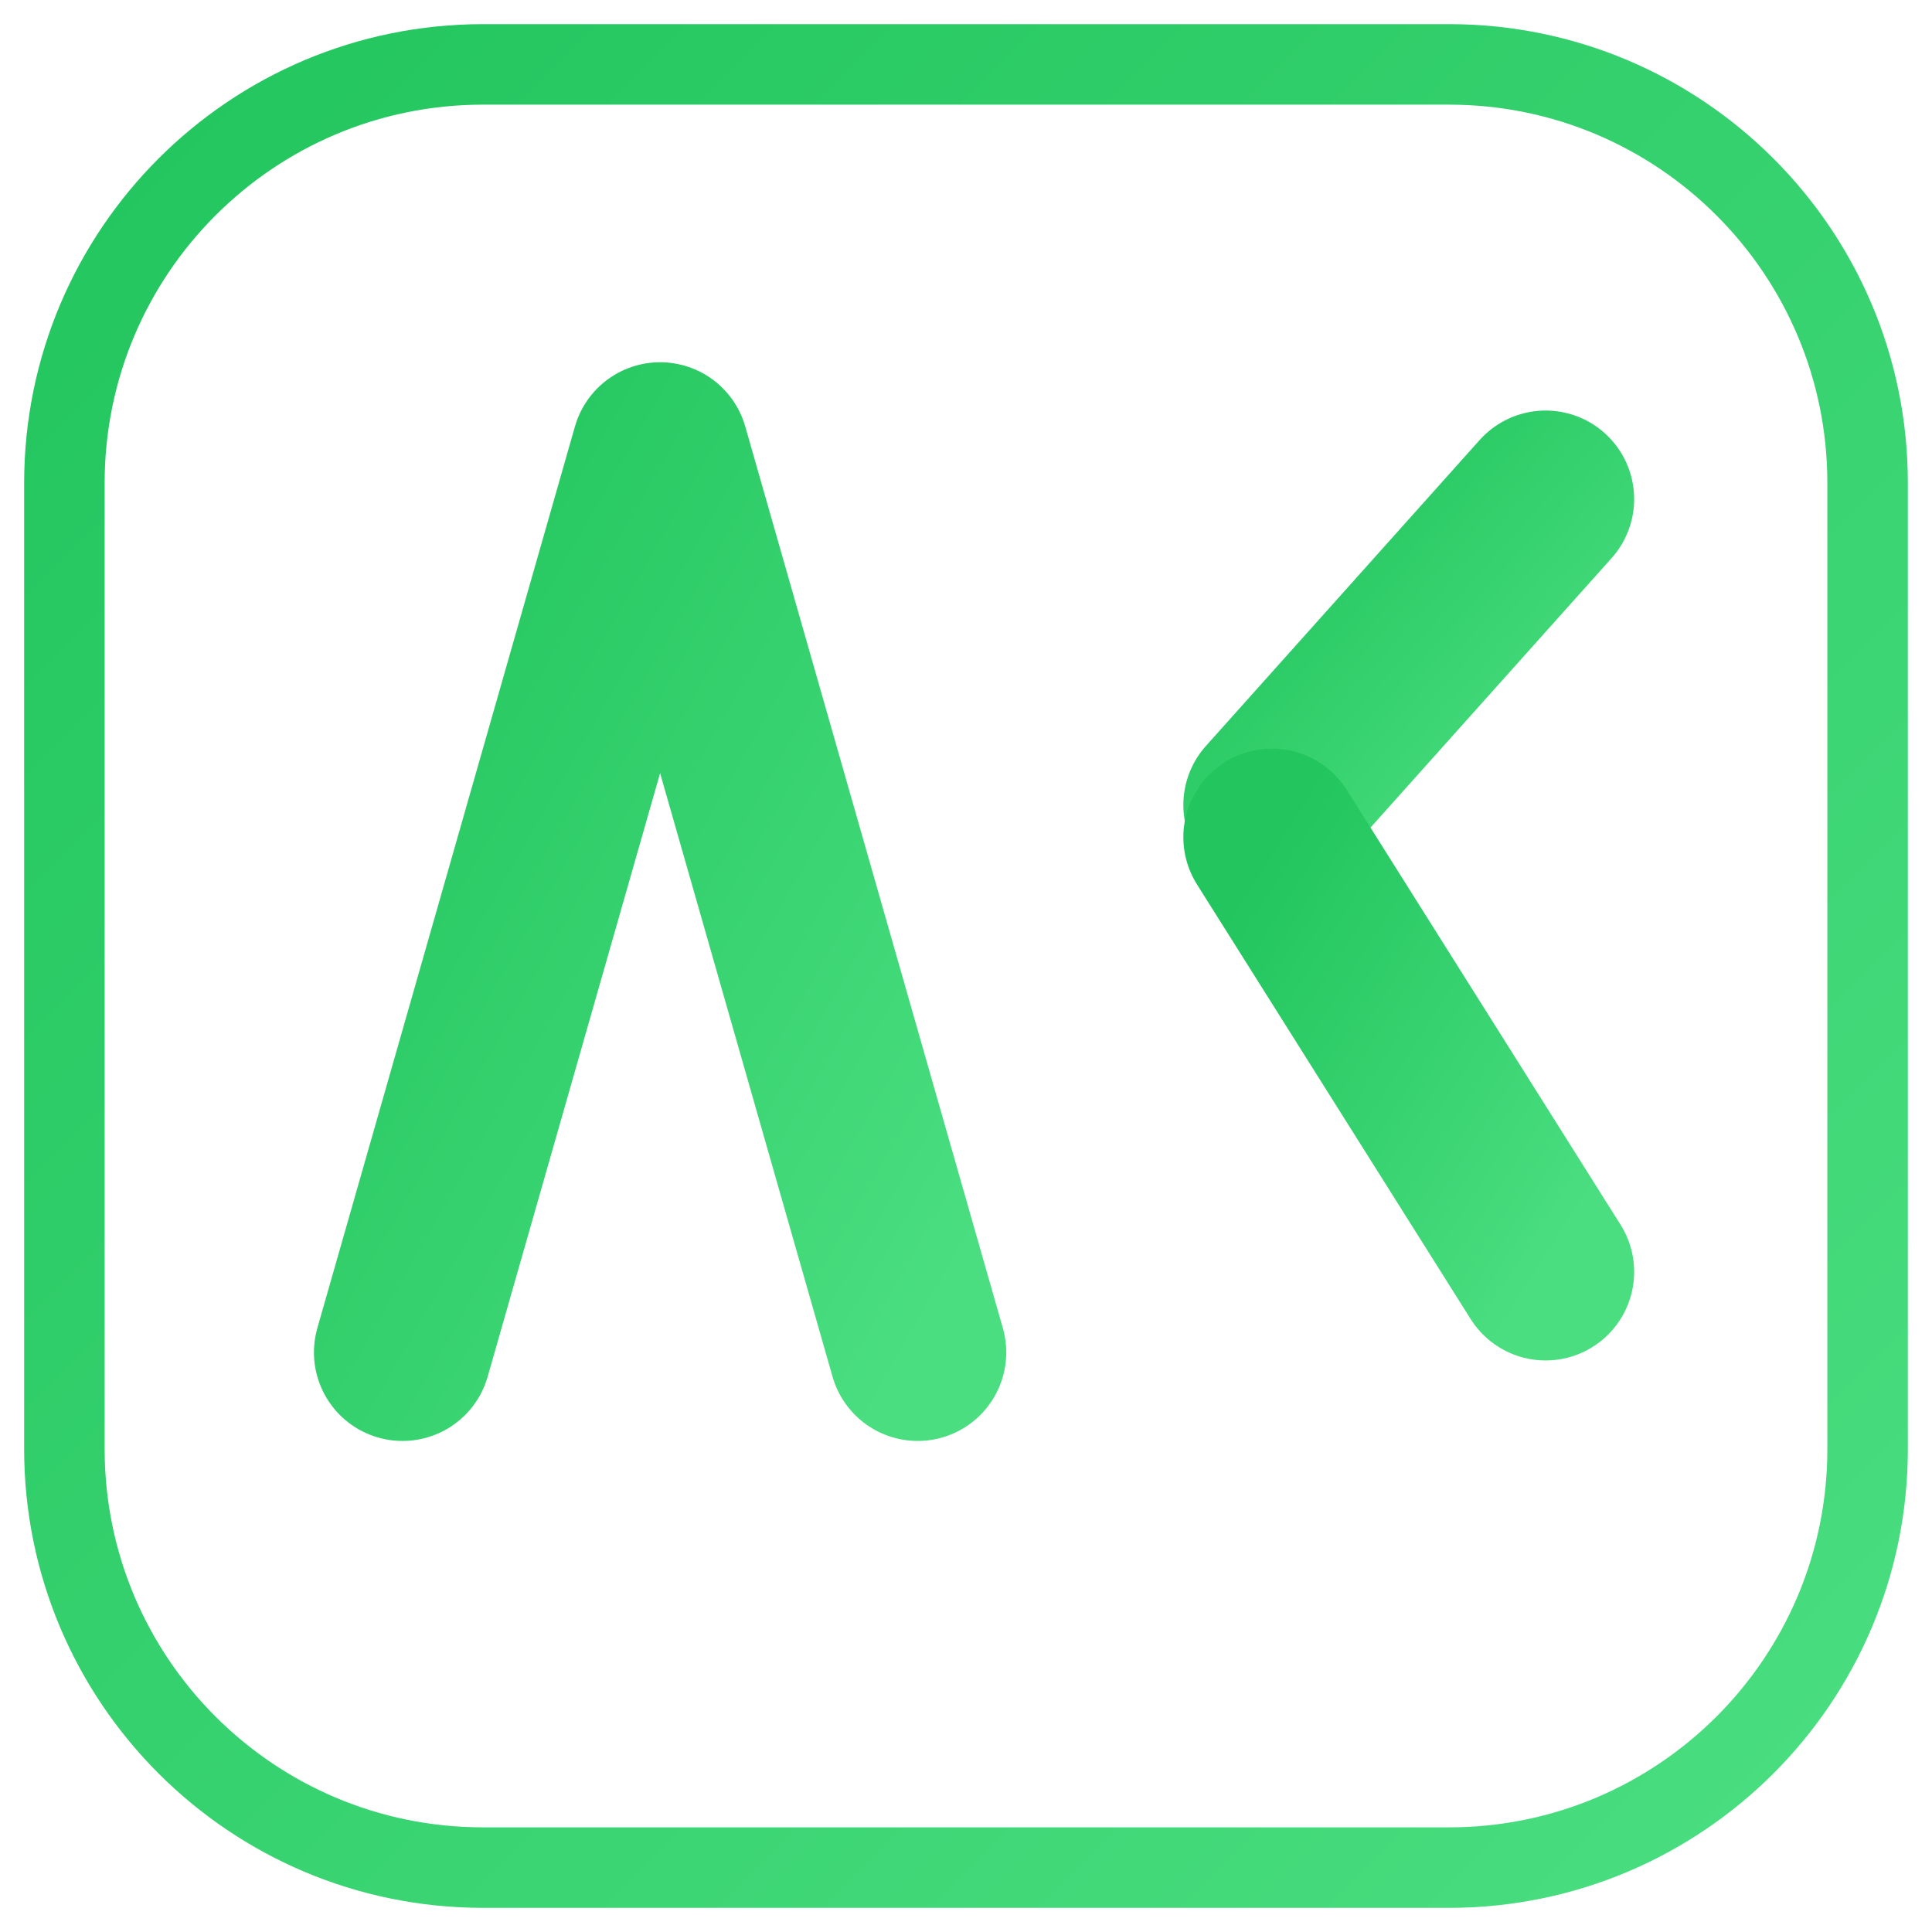
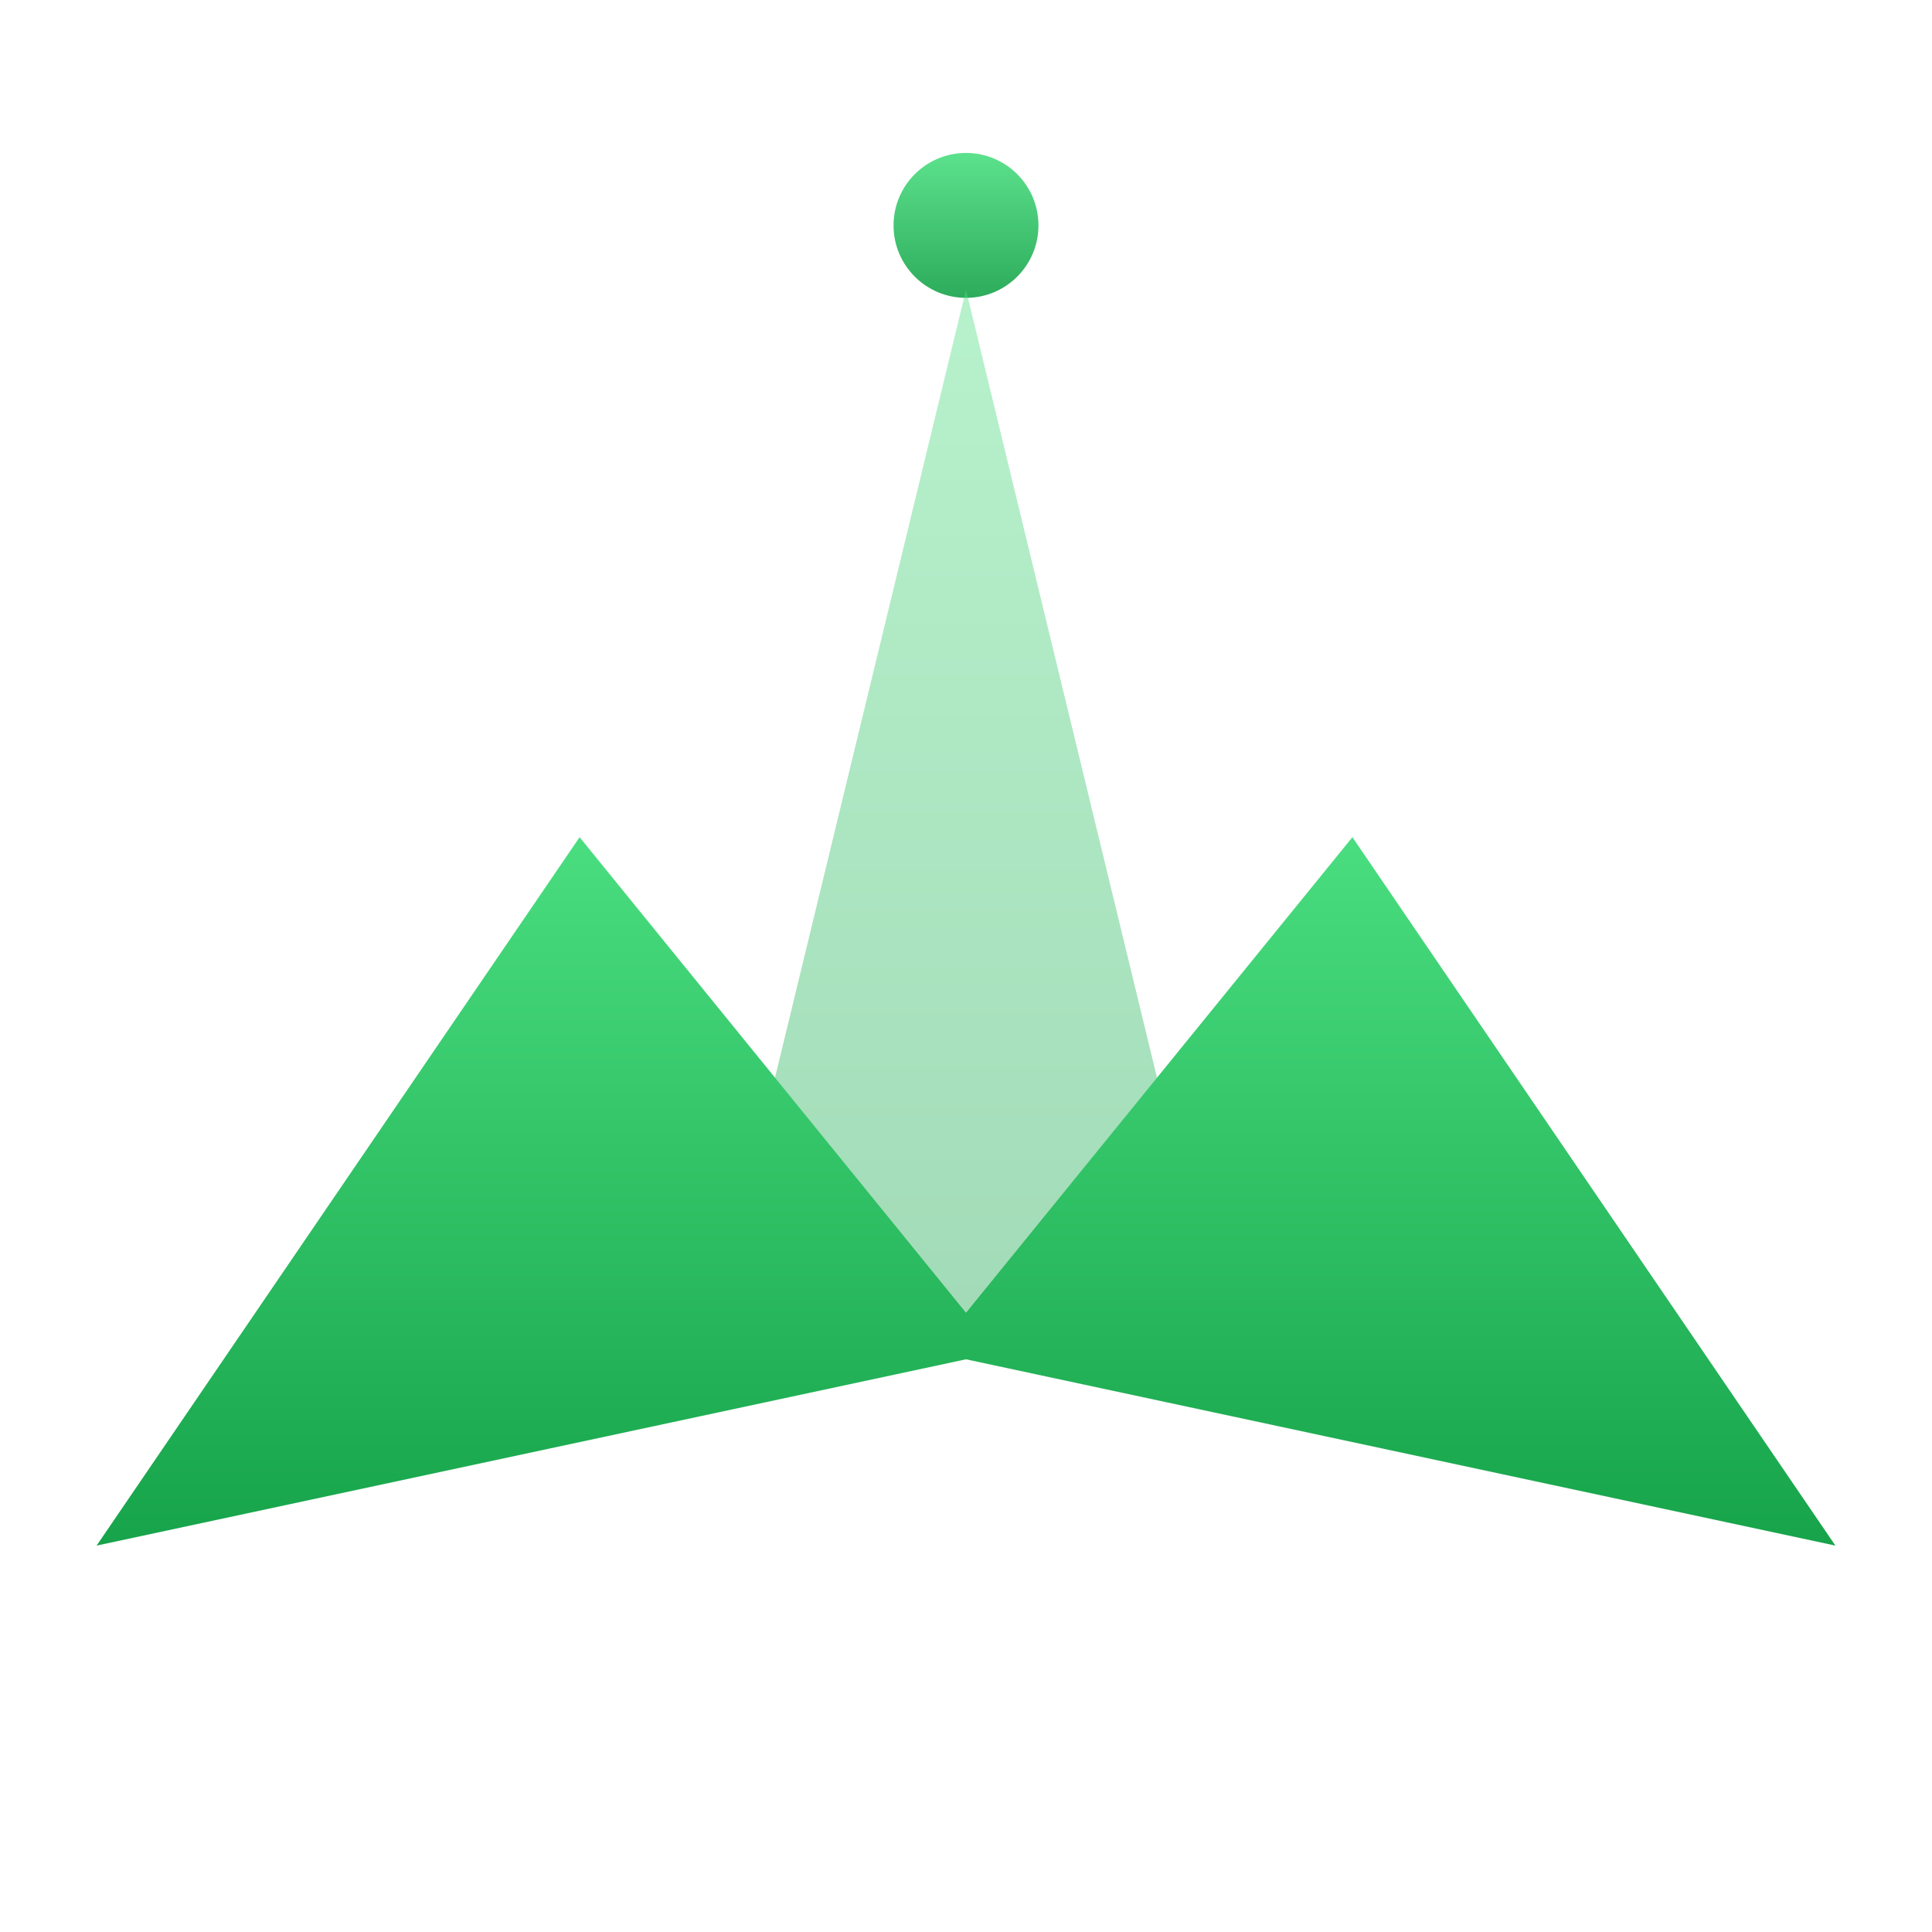
<svg xmlns="http://www.w3.org/2000/svg" width="120" height="120" viewBox="0 0 120 120">
  <defs>
-     <linearGradient id="ak" x1="0" y1="0" x2="1" y2="1">
-       <stop offset="0" stop-color="#22c55e" />
-       <stop offset="1" stop-color="#4ade80" />
+     <linearGradient id="ridge" x1="0" y1="0" x2="0" y2="1">
+       <stop offset="0" stop-color="#4ade80" />
+       <stop offset="1" stop-color="#16a34a" />
    </linearGradient>
  </defs>
-   <rect x="4" y="4" width="112" height="112" rx="26" fill="none" stroke="url(#ak)" stroke-width="5" />
-   <g fill="none" stroke="url(#ak)" stroke-width="11" stroke-linecap="round" stroke-linejoin="round">
-     <path d="M25 84 L41 28 L57 84" />
-     <path d="M31 59 L51 59" />
-     <path d="M79 28 V84" />
-     <path d="M79 50 L96 31" />
-     <path d="M79 52 L96 79" />
-   </g>
+   <circle cx="60" cy="14" r="4.5" fill="url(#ridge)" opacity="0.9" />
+   <path d="M44 84 L60 18 L76 84 Z" fill="url(#ridge)" opacity="0.4" />
+   <path d="M6 96 L36 52 L62 84 Z" fill="url(#ridge)" />
+   <path d="M58 84 L84 52 L114 96 Z" fill="url(#ridge)" />
</svg>
